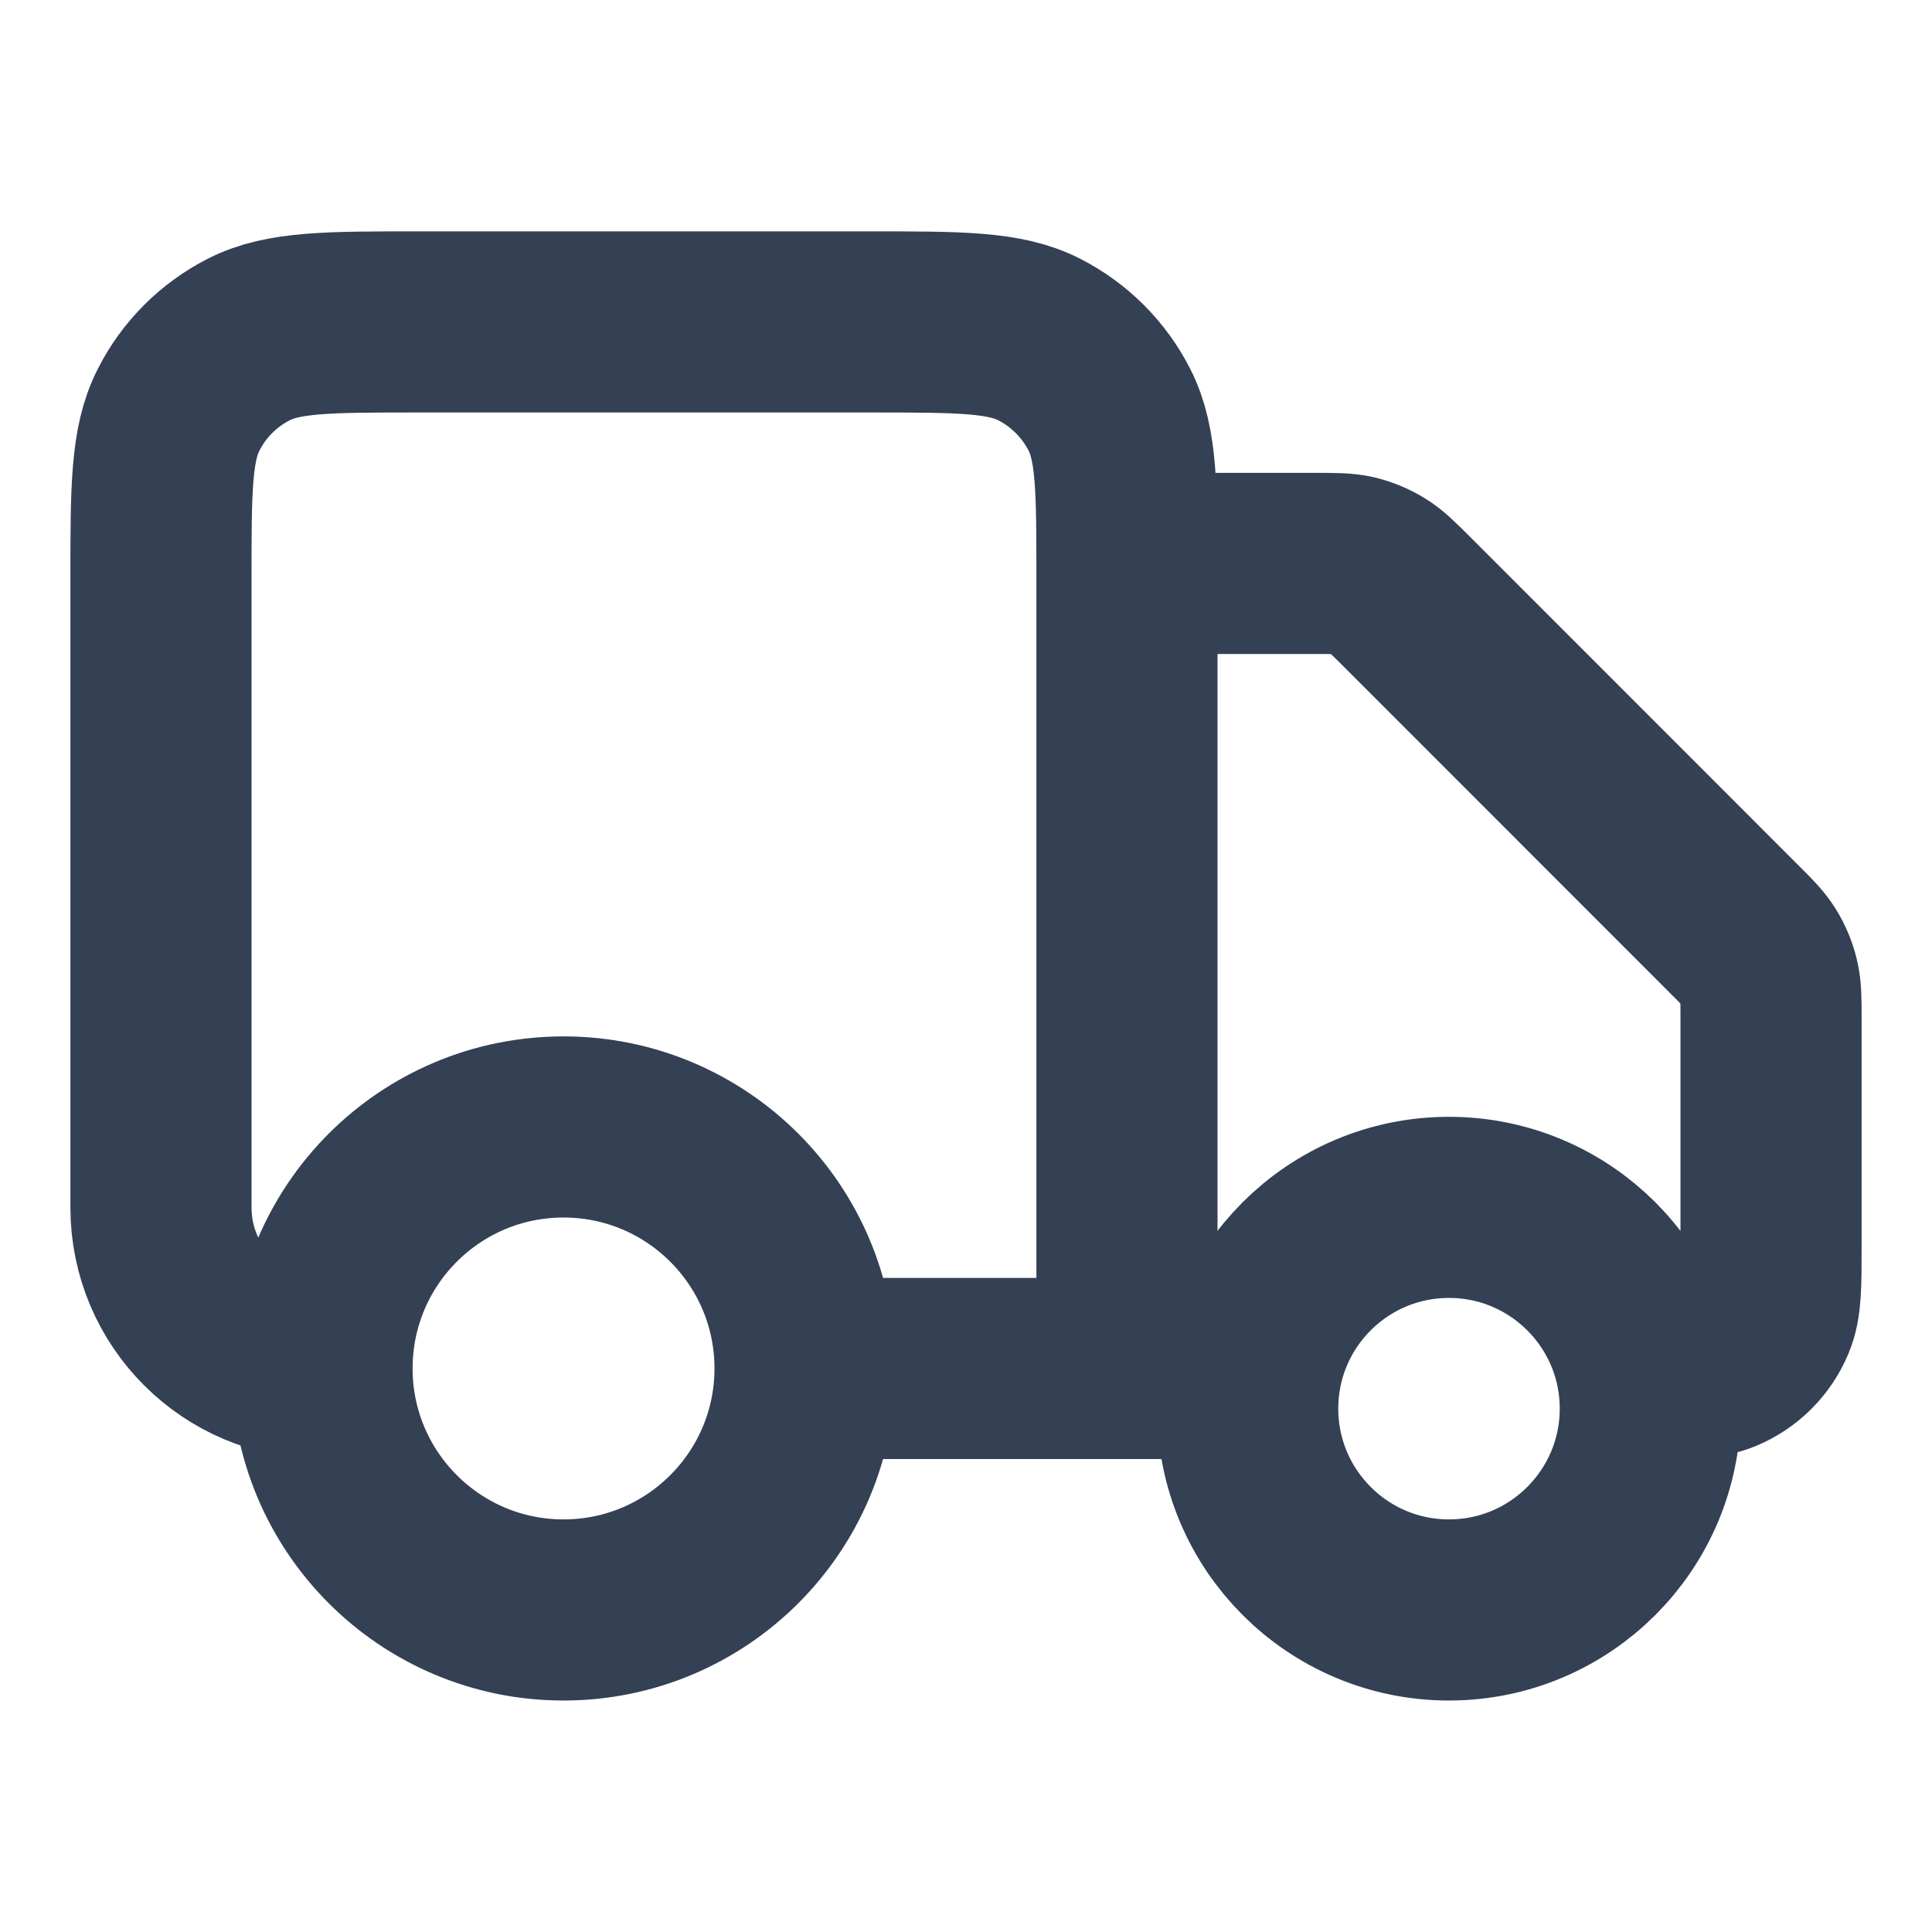
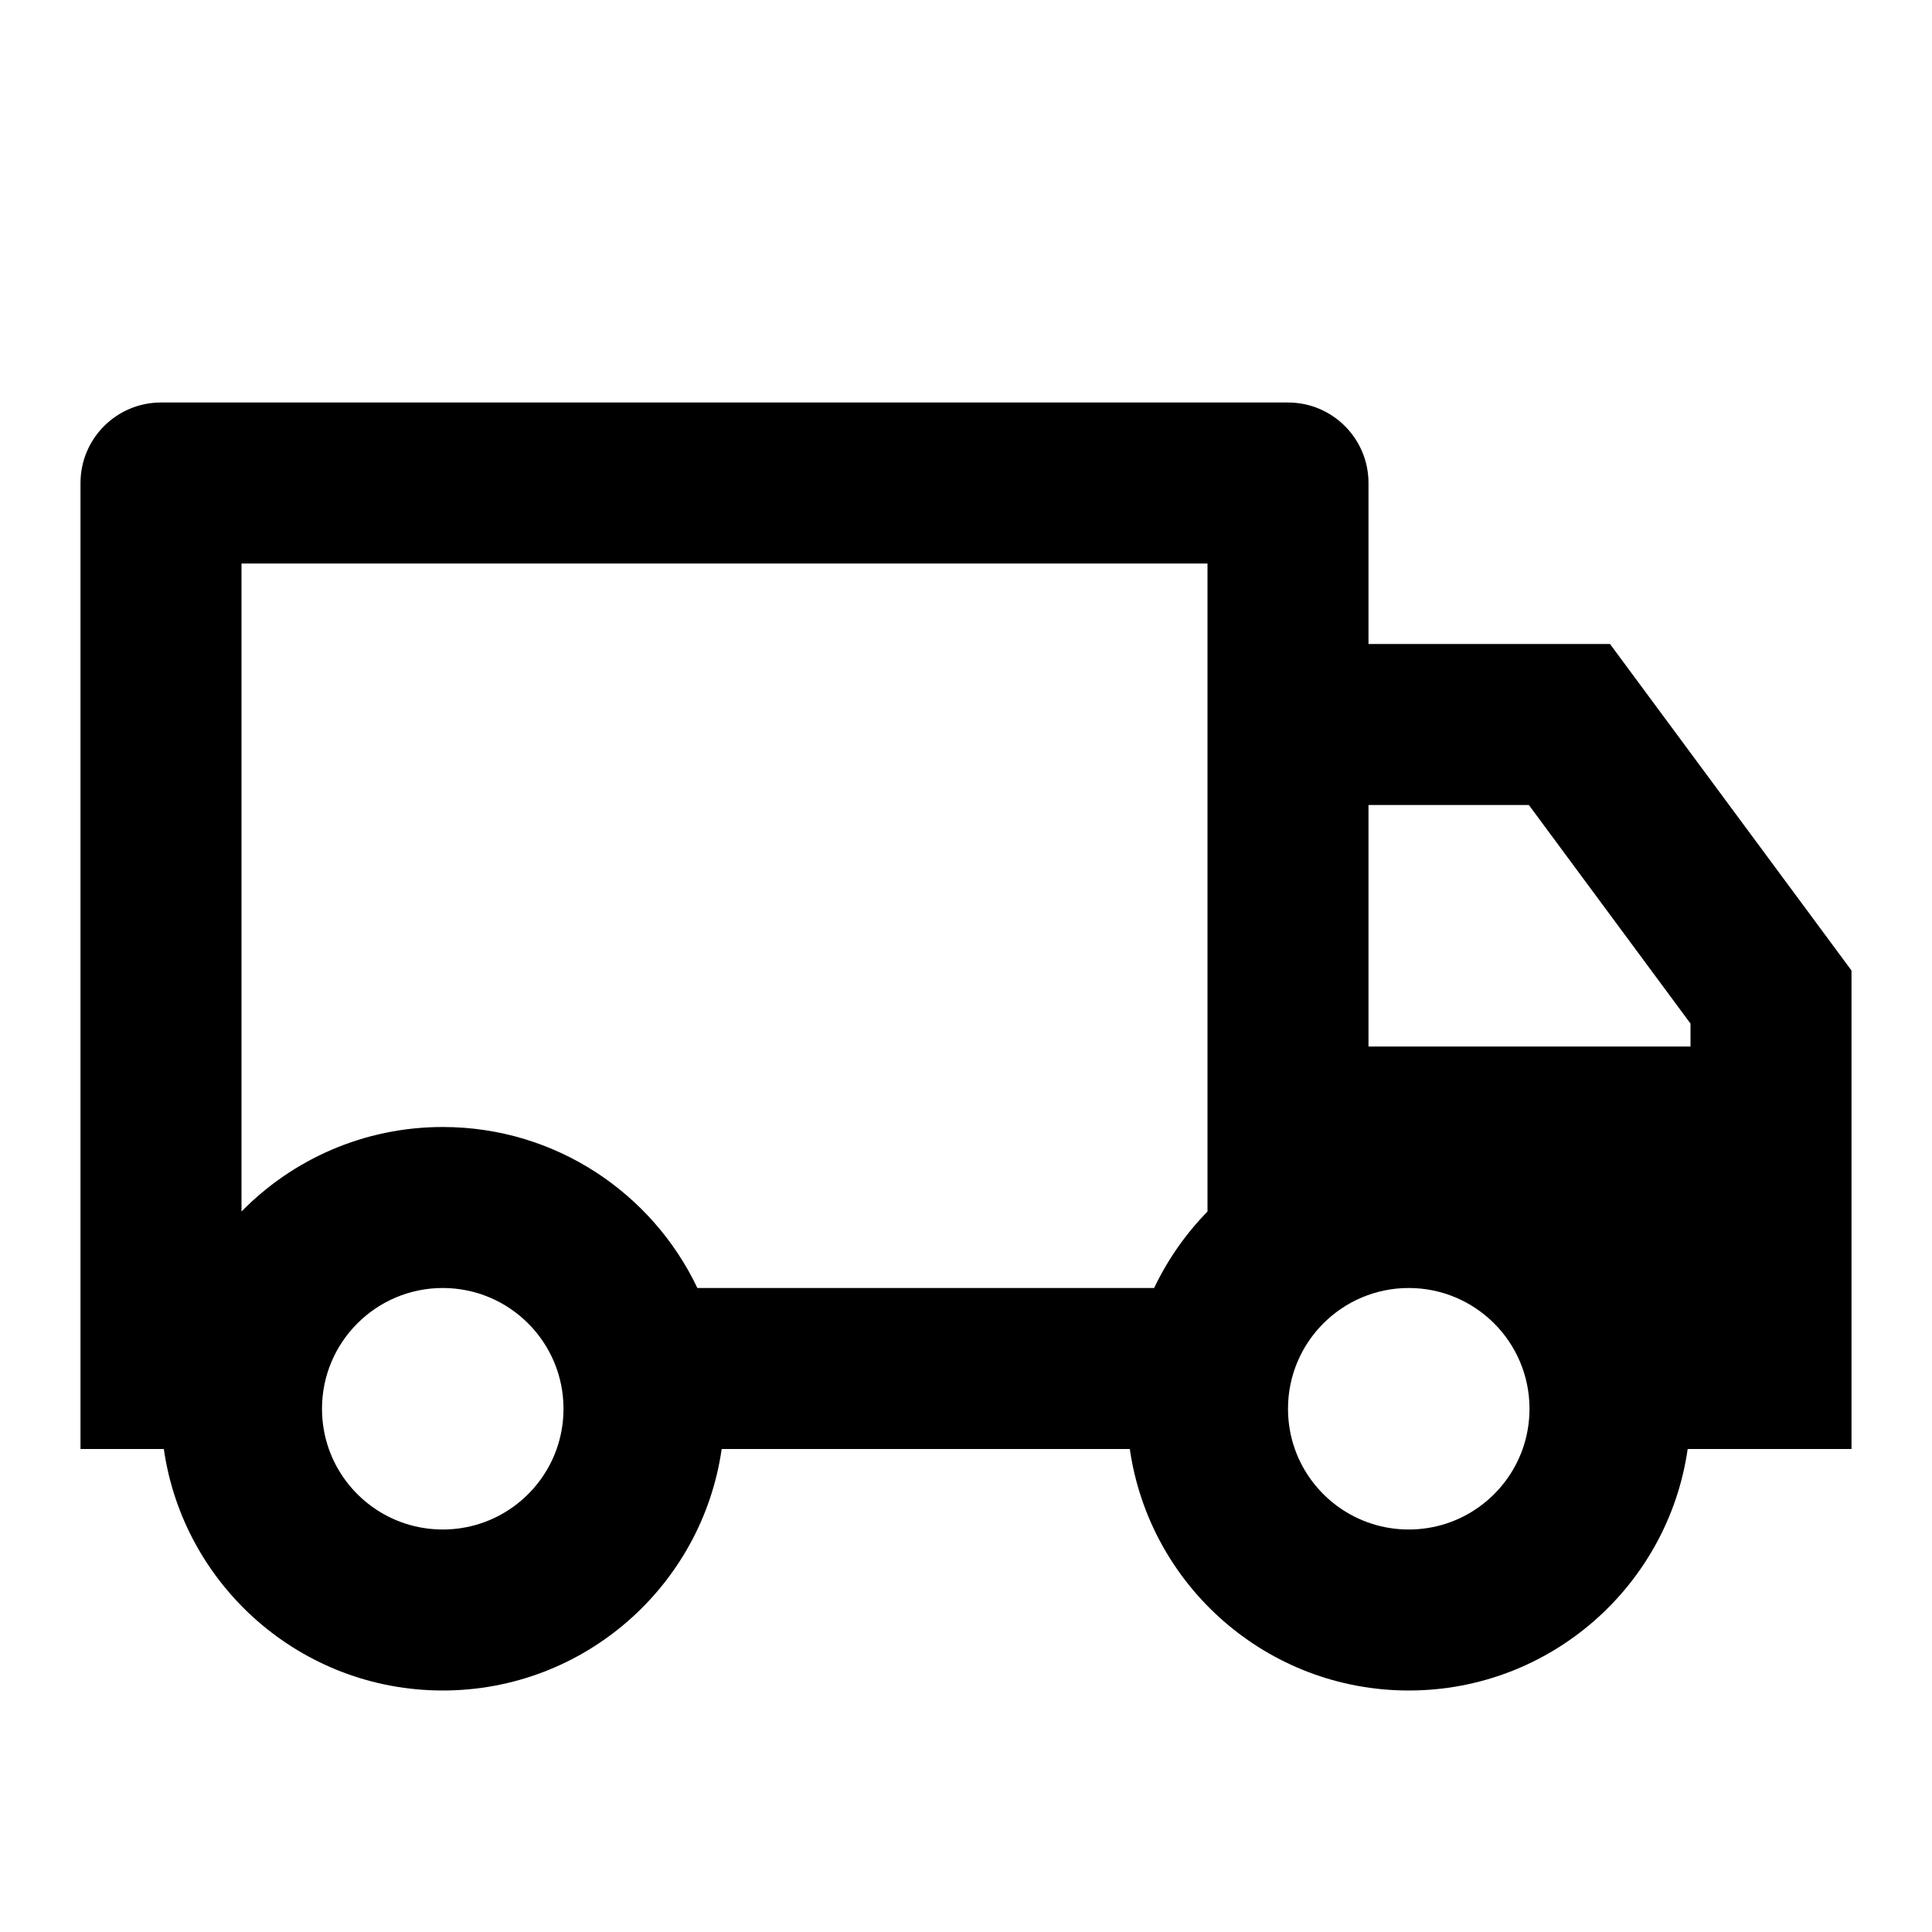
- <svg xmlns="http://www.w3.org/2000/svg" viewBox="0 0 16 16" fill="none">
-   <path d="M9.333 4.666H10.891C11.055 4.666 11.136 4.666 11.213 4.684C11.281 4.701 11.346 4.728 11.405 4.764C11.473 4.805 11.53 4.863 11.646 4.978L14.354 7.687C14.47 7.802 14.527 7.86 14.568 7.927C14.605 7.987 14.632 8.052 14.648 8.12C14.667 8.197 14.667 8.278 14.667 8.441V10.333C14.667 10.643 14.667 10.799 14.616 10.921C14.548 11.085 14.418 11.214 14.255 11.282C14.133 11.333 13.977 11.333 13.667 11.333M10.333 11.333H9.333M9.333 11.333V4.799C9.333 4.053 9.333 3.679 9.188 3.394C9.06 3.143 8.856 2.939 8.605 2.811C8.32 2.666 7.947 2.666 7.2 2.666H3.467C2.72 2.666 2.346 2.666 2.061 2.811C1.81 2.939 1.606 3.143 1.479 3.394C1.333 3.679 1.333 4.053 1.333 4.799V9.999C1.333 10.736 1.93 11.333 2.667 11.333M9.333 11.333H6.667M6.667 11.333C6.667 12.437 5.771 13.333 4.667 13.333C3.562 13.333 2.667 12.437 2.667 11.333M6.667 11.333C6.667 10.228 5.771 9.333 4.667 9.333C3.562 9.333 2.667 10.228 2.667 11.333M13.667 11.666C13.667 12.586 12.92 13.333 12 13.333C11.079 13.333 10.333 12.586 10.333 11.666C10.333 10.745 11.079 9.999 12 9.999C12.92 9.999 13.667 10.745 13.667 11.666Z" stroke="#344054" stroke-width="1.5" stroke-linecap="round" stroke-linejoin="round" />
+ <svg xmlns="http://www.w3.org/2000/svg" viewBox="0 0 24 24" fill="currentColor">
+   <path d="M8.965 18C8.722 19.696 7.263 21 5.5 21C3.737 21 2.278 19.696 2.035 18H1V6C1 5.448 1.448 5 2 5H16C16.552 5 17 5.448 17 6V8H20L23 12.056V18H20.965C20.722 19.696 19.263 21 17.5 21C15.737 21 14.278 19.696 14.035 18H8.965ZM15 7H3V15.05C3.635 14.402 4.521 14 5.5 14C6.896 14 8.101 14.818 8.663 16H14.337C14.505 15.647 14.73 15.326 15 15.05V7ZM17 13H21V12.715L18.992 10H17V13ZM17.5 19C18.153 19 18.709 18.583 18.915 18C18.97 17.844 19 17.675 19 17.5C19 16.672 18.328 16 17.5 16C16.672 16 16 16.672 16 17.5C16 17.675 16.03 17.844 16.085 18C16.291 18.583 16.847 19 17.5 19ZM7 17.5C7 16.672 6.328 16 5.5 16C4.672 16 4 16.672 4 17.5C4 17.675 4.03 17.844 4.085 18C4.291 18.583 4.847 19 5.5 19C6.153 19 6.709 18.583 6.915 18C6.97 17.844 7 17.675 7 17.5Z" />
</svg>
